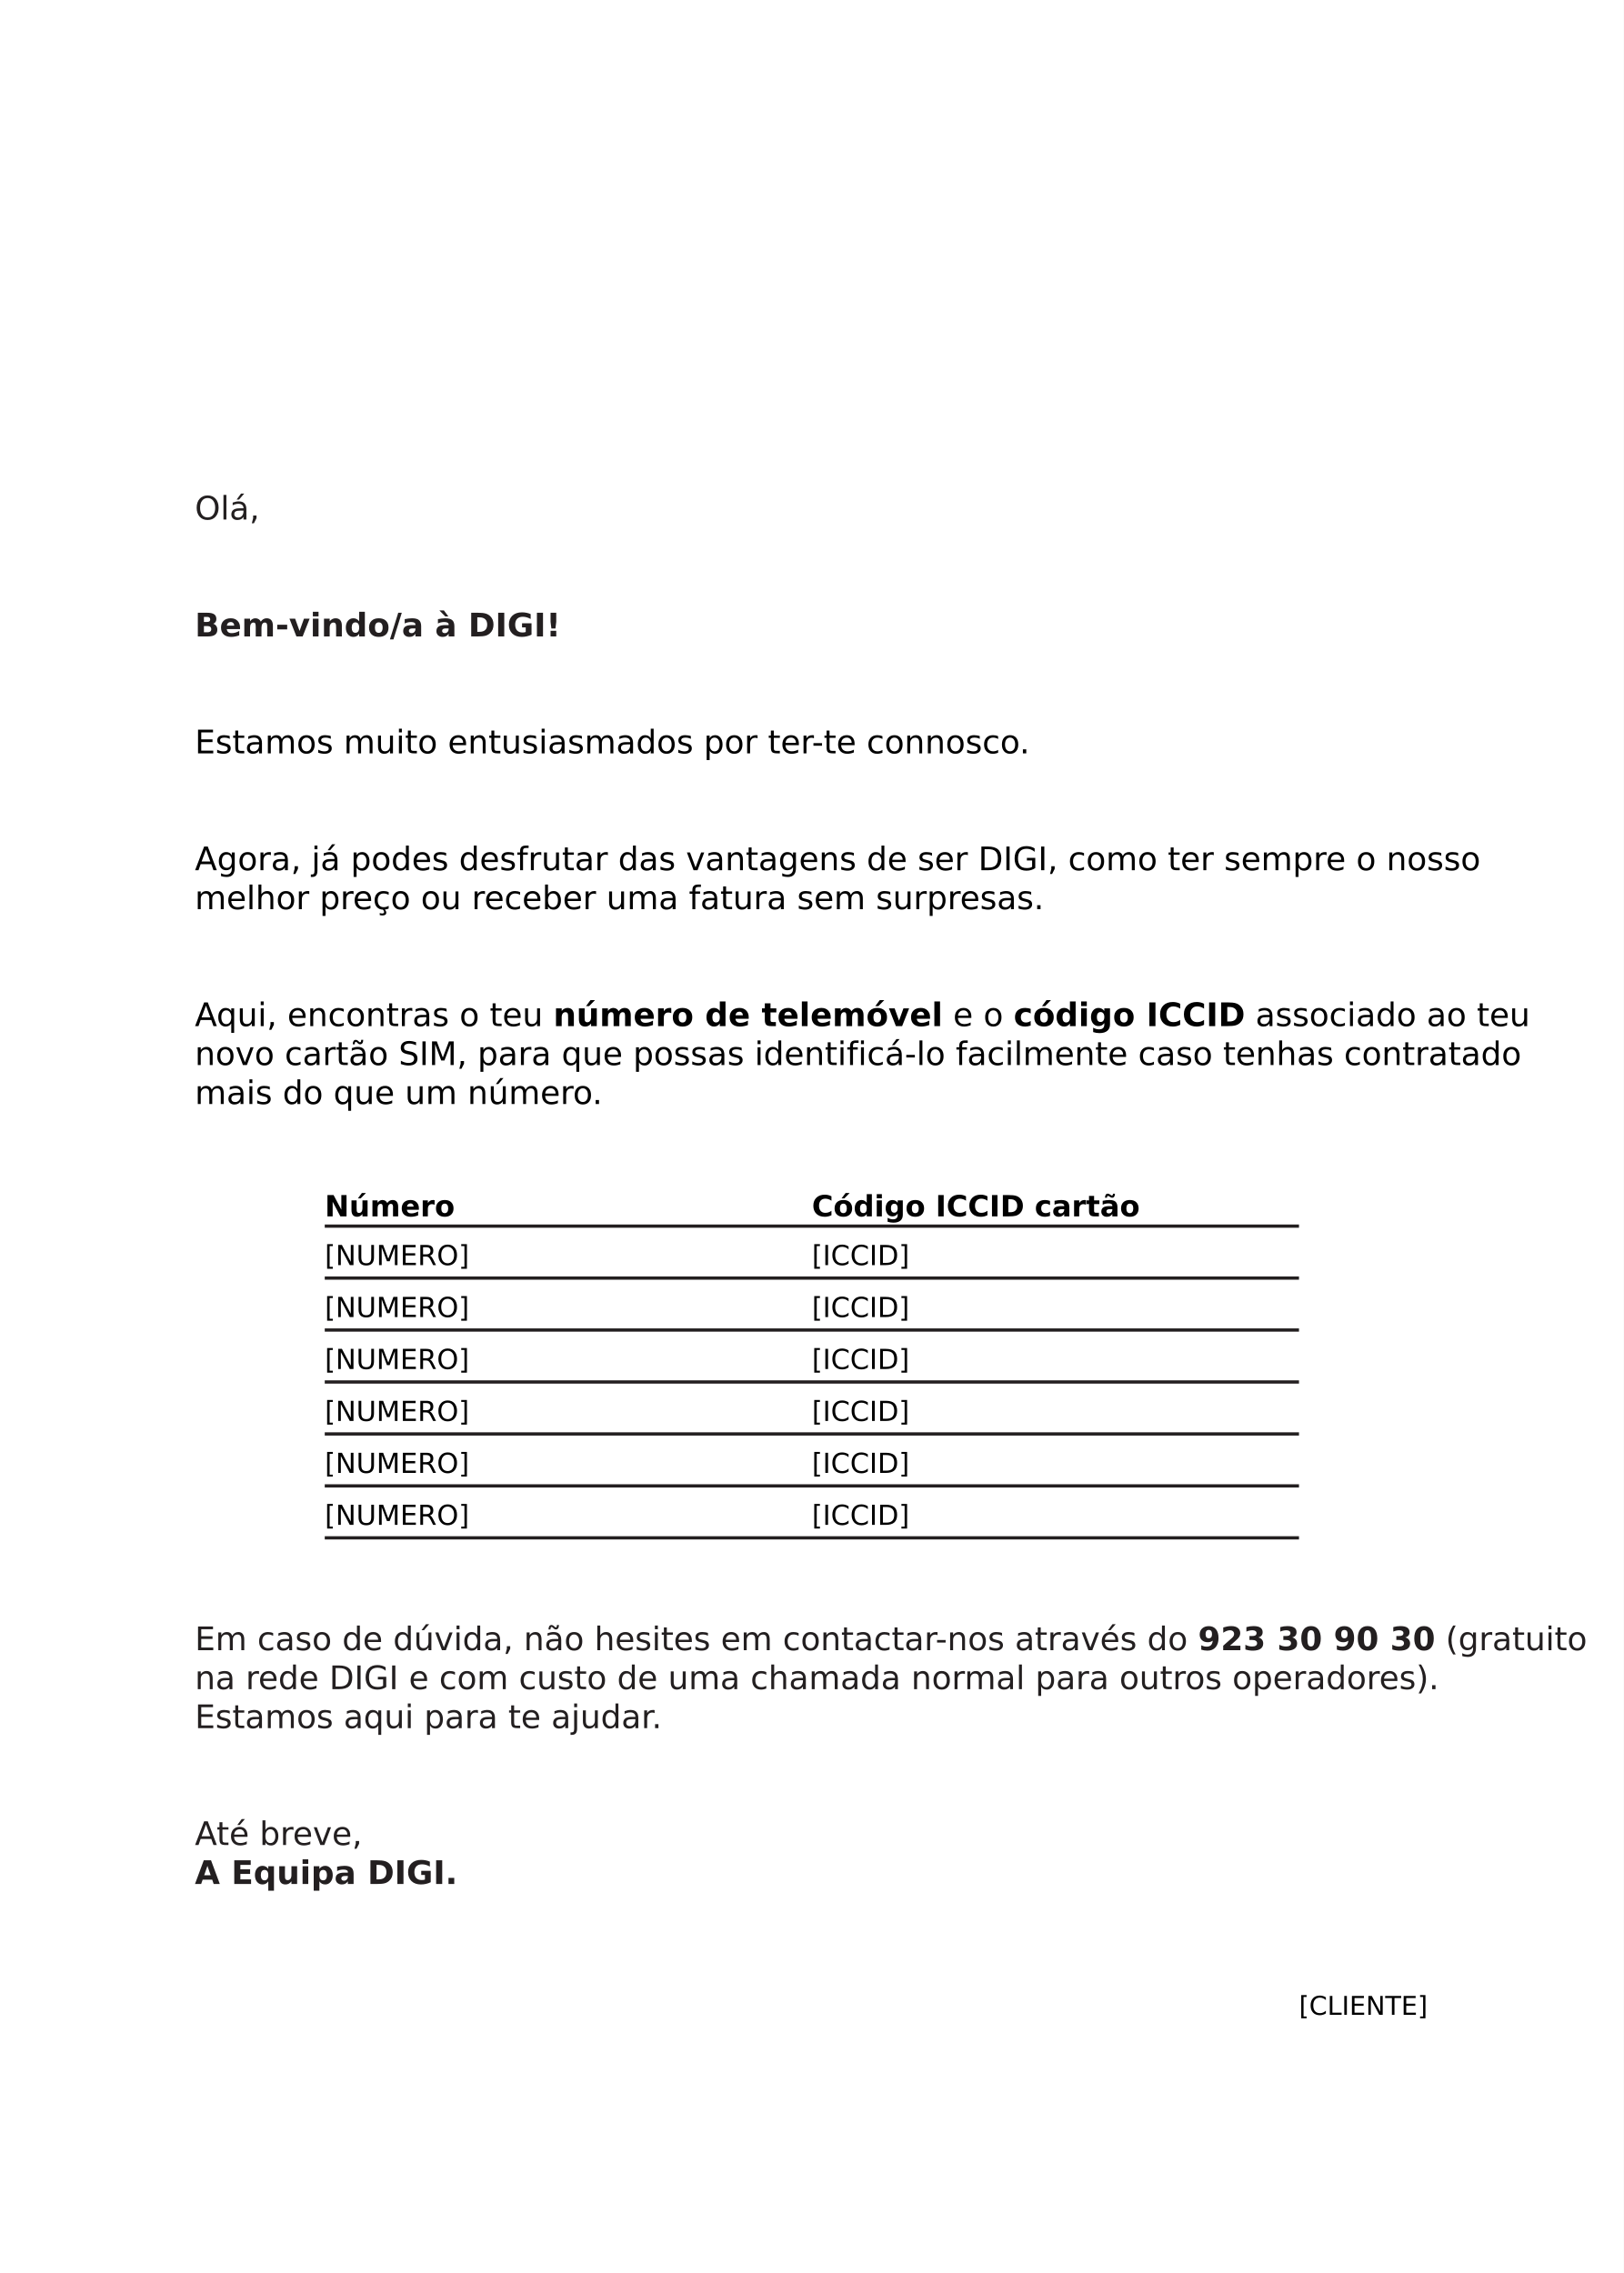
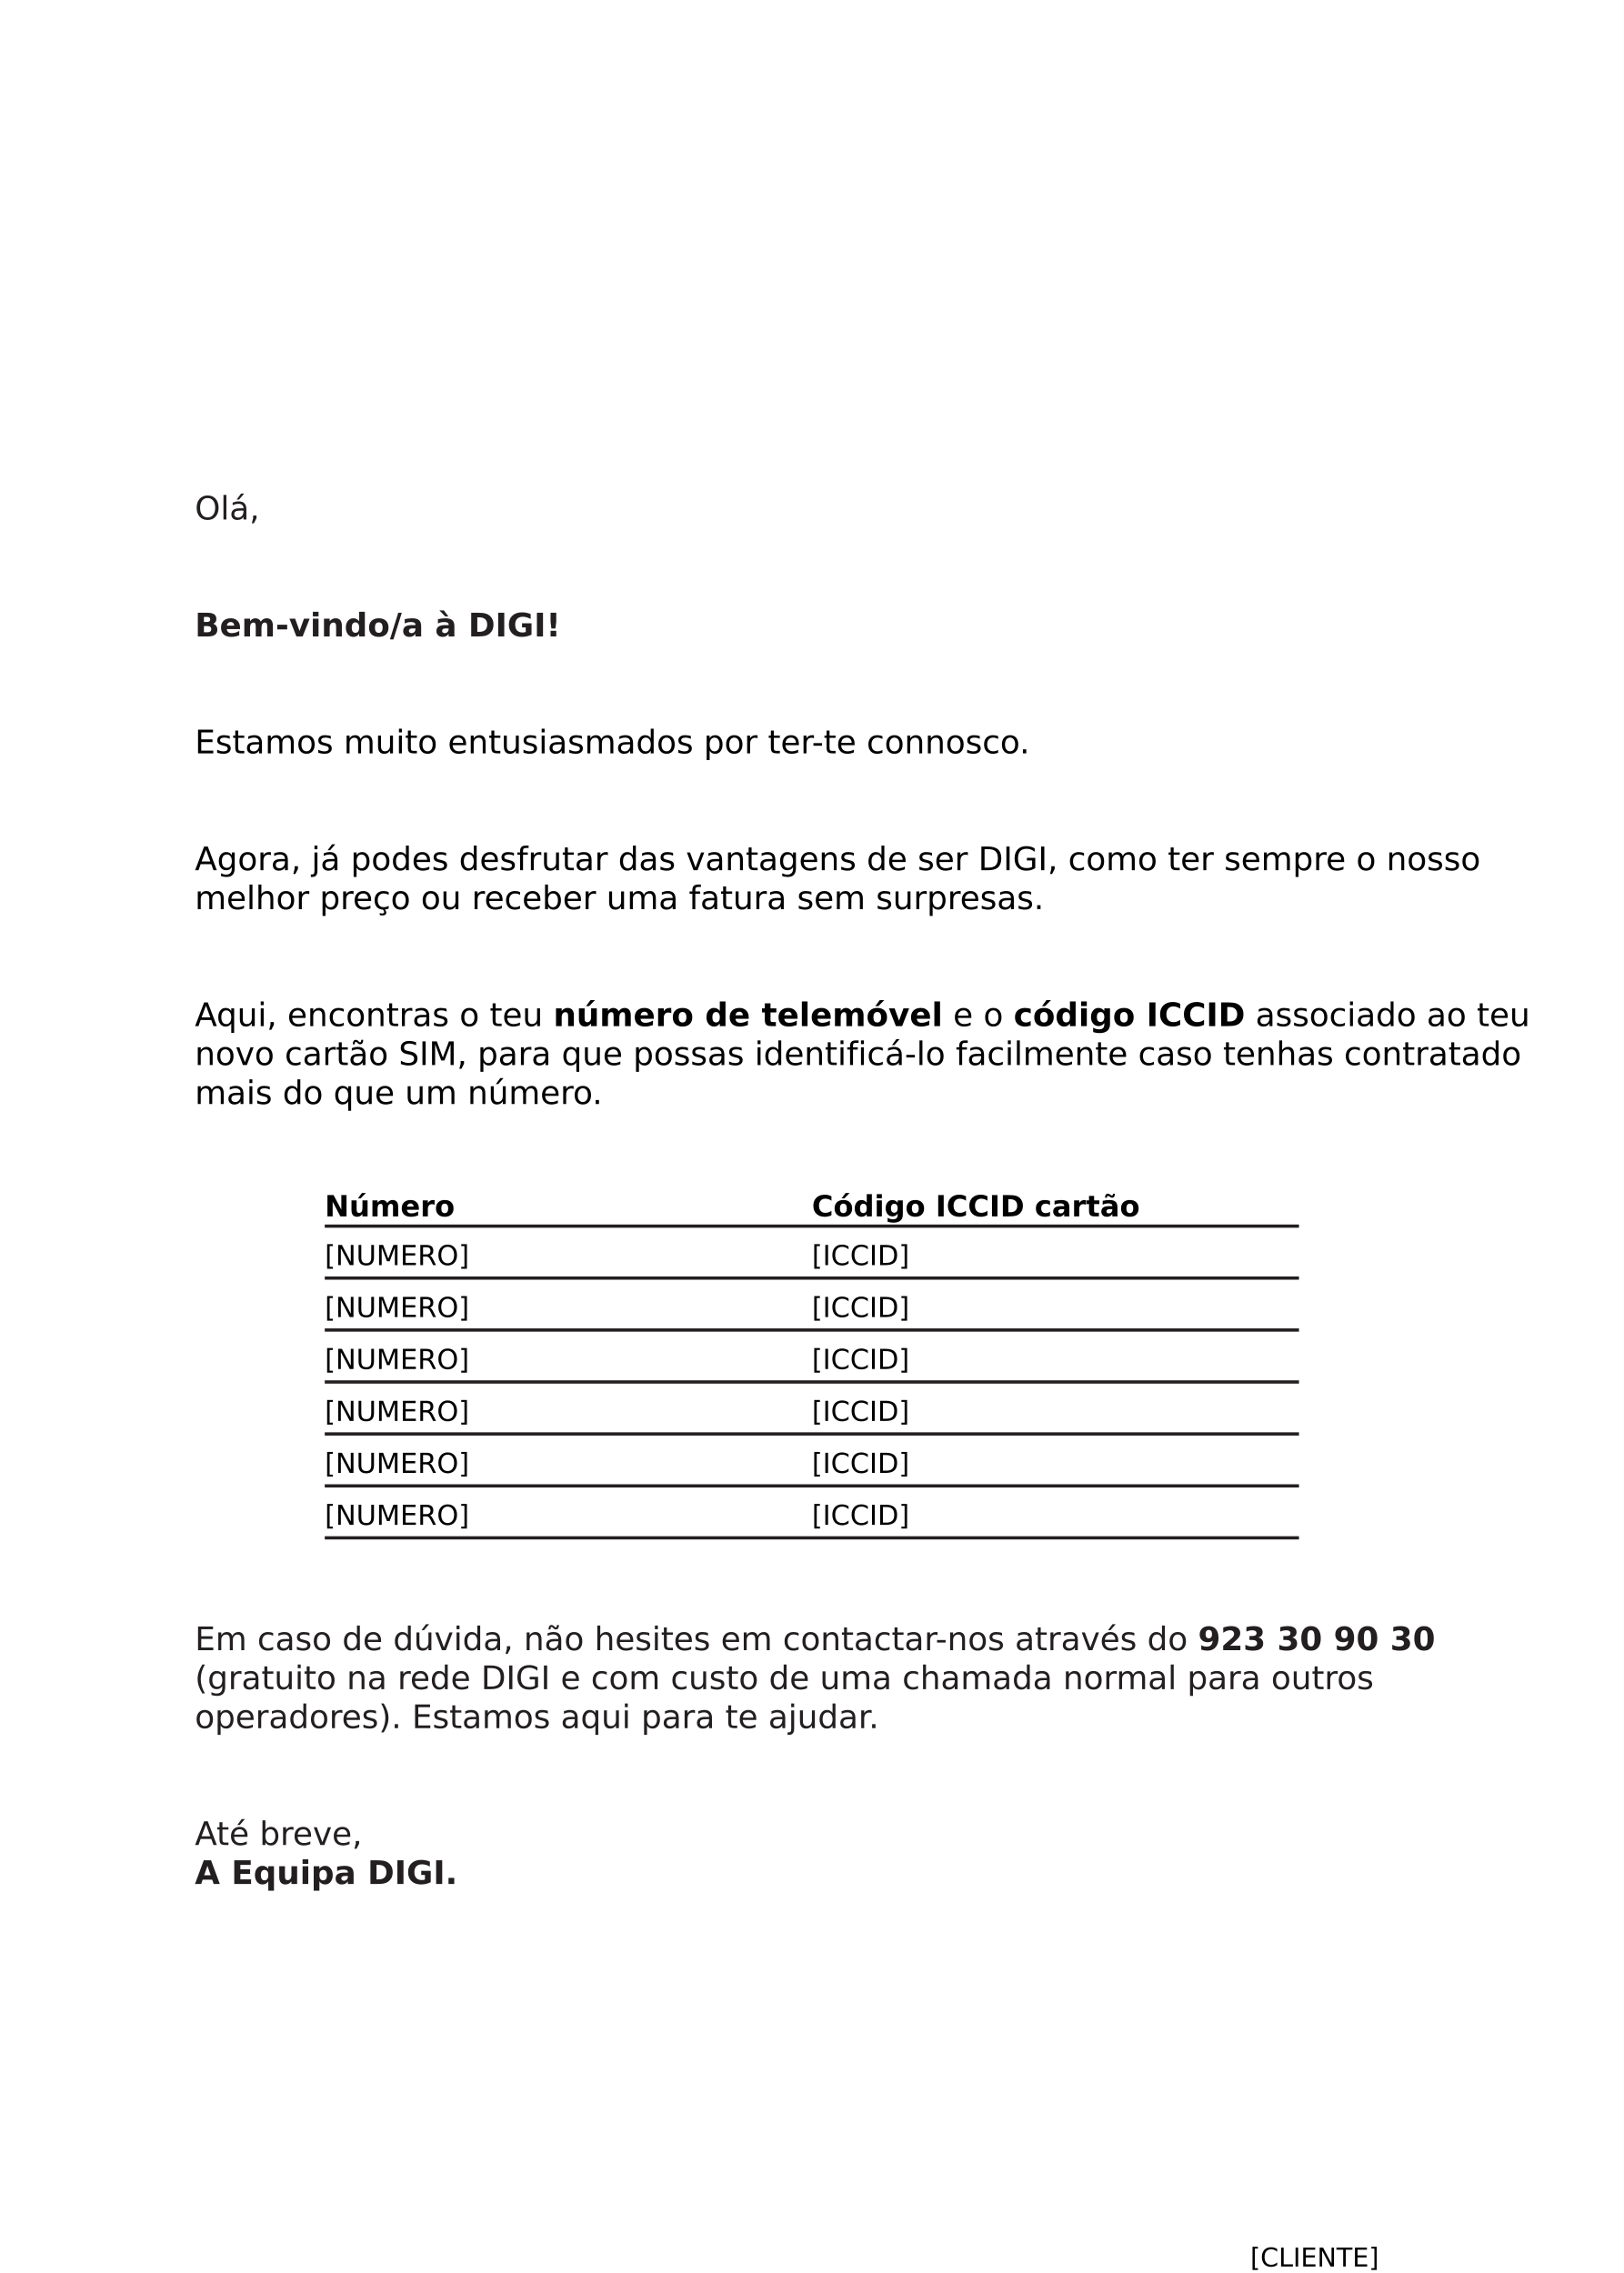
<svg xmlns="http://www.w3.org/2000/svg" viewBox="0 0 500 700">
  <rect width="500" height="700" style="fill: #fff;" />
  <text x="60" y="160" style="font-size: 10px; font-family: DejaVu Sans, Liberation Sans, Arial, sans-serif; fill: #231f20;">
    Olá,
  </text>
  <text x="60" y="196" style="font-size: 10px; font-family: DejaVu Sans, Liberation Sans, Arial, sans-serif; font-weight: 700; fill: #231f20;">
    Bem-vindo/a à DIGI!
  </text>
  <text x="60" y="232" style="font-size: 10px; font-family: DejaVu Sans, Liberation Sans, Arial, sans-serif; fill: #010101;">
    Estamos muito entusiasmados por ter-te connosco.
  </text>
  <text x="60" y="268" style="font-size: 10px; font-family: DejaVu Sans, Liberation Sans, Arial, sans-serif; fill: #010101;">
    Agora, já podes desfrutar das vantagens de ser DIGI, como ter sempre o nosso
  </text>
  <text x="60" y="280" style="font-size: 10px; font-family: DejaVu Sans, Liberation Sans, Arial, sans-serif; fill: #010101;">
    melhor preço ou receber uma fatura sem surpresas.
  </text>
  <text x="60" y="316" style="font-size: 10px; font-family: DejaVu Sans, Liberation Sans, Arial, sans-serif; fill: #010101;">
    Aqui, encontras o teu <tspan style="font-weight: 700;">número de telemóvel</tspan> e o <tspan style="font-weight: 700;">código ICCID</tspan> associado ao teu
  </text>
  <text x="60" y="328" style="font-size: 10px; font-family: DejaVu Sans, Liberation Sans, Arial, sans-serif; fill: #010101;">
    novo cartão SIM, para que possas identificá-lo facilmente caso tenhas contratado
  </text>
  <text x="60" y="340" style="font-size: 10px; font-family: DejaVu Sans, Liberation Sans, Arial, sans-serif; fill: #010101;">
    mais do que um número.
  </text>
  <text x="100" y="374.6" style="font-size: 9px; font-family: DejaVu Sans, Liberation Sans, Arial, sans-serif; font-weight: 700; fill: #010101;">
    Número
  </text>
  <text x="250" y="374.6" style="font-size: 9px; font-family: DejaVu Sans, Liberation Sans, Arial, sans-serif; font-weight: 700; fill: #010101;">
    Código ICCID cartão
  </text>
  <line x1="100" y1="377.6" x2="400" y2="377.6" style="fill: none; stroke: #231f20; stroke-width: 1;" />
  <text x="100" y="389.6" style="font-size: 8.5px; font-family: DejaVu Sans, Liberation Sans, Arial, sans-serif; fill: #010101;">
    [NUMERO]
  </text>
  <text x="250" y="389.6" style="font-size: 8.5px; font-family: DejaVu Sans, Liberation Sans, Arial, sans-serif; fill: #010101;">
    [ICCID]
  </text>
  <line x1="100" y1="393.6" x2="400" y2="393.6" style="fill: none; stroke: #231f20; stroke-width: 1;" />
  <text x="100" y="405.6" style="font-size: 8.5px; font-family: DejaVu Sans, Liberation Sans, Arial, sans-serif; fill: #010101;">
    [NUMERO]
  </text>
  <text x="250" y="405.6" style="font-size: 8.5px; font-family: DejaVu Sans, Liberation Sans, Arial, sans-serif; fill: #010101;">
    [ICCID]
  </text>
  <line x1="100" y1="409.6" x2="400" y2="409.6" style="fill: none; stroke: #231f20; stroke-width: 1;" />
  <text x="100" y="421.6" style="font-size: 8.5px; font-family: DejaVu Sans, Liberation Sans, Arial, sans-serif; fill: #010101;">
    [NUMERO]
  </text>
  <text x="250" y="421.6" style="font-size: 8.5px; font-family: DejaVu Sans, Liberation Sans, Arial, sans-serif; fill: #010101;">
    [ICCID]
  </text>
  <line x1="100" y1="425.6" x2="400" y2="425.6" style="fill: none; stroke: #231f20; stroke-width: 1;" />
  <text x="100" y="437.6" style="font-size: 8.5px; font-family: DejaVu Sans, Liberation Sans, Arial, sans-serif; fill: #010101;">
    [NUMERO]
  </text>
  <text x="250" y="437.6" style="font-size: 8.5px; font-family: DejaVu Sans, Liberation Sans, Arial, sans-serif; fill: #010101;">
    [ICCID]
  </text>
  <line x1="100" y1="441.6" x2="400" y2="441.6" style="fill: none; stroke: #231f20; stroke-width: 1;" />
  <text x="100" y="453.6" style="font-size: 8.5px; font-family: DejaVu Sans, Liberation Sans, Arial, sans-serif; fill: #010101;">
    [NUMERO]
  </text>
  <text x="250" y="453.6" style="font-size: 8.5px; font-family: DejaVu Sans, Liberation Sans, Arial, sans-serif; fill: #010101;">
    [ICCID]
  </text>
  <line x1="100" y1="457.6" x2="400" y2="457.6" style="fill: none; stroke: #231f20; stroke-width: 1;" />
  <text x="100" y="469.6" style="font-size: 8.5px; font-family: DejaVu Sans, Liberation Sans, Arial, sans-serif; fill: #010101;">
    [NUMERO]
  </text>
  <text x="250" y="469.6" style="font-size: 8.5px; font-family: DejaVu Sans, Liberation Sans, Arial, sans-serif; fill: #010101;">
    [ICCID]
  </text>
  <line x1="100" y1="473.6" x2="400" y2="473.6" style="fill: none; stroke: #231f20; stroke-width: 1;" />
  <text x="60" y="508.2" style="font-size: 10px; font-family: DejaVu Sans, Liberation Sans, Arial, sans-serif; fill: #231f20;">
-     Em caso de dúvida, não hesites em contactar-nos através do <tspan style="font-weight: 700;">923 30 90 30</tspan> (gratuito
+     Em caso de dúvida, não hesites em contactar-nos através do <tspan style="font-weight: 700;">923 30 90 30</tspan>
  </text>
  <text x="60" y="520.2" style="font-size: 10px; font-family: DejaVu Sans, Liberation Sans, Arial, sans-serif; fill: #231f20;">
-     na rede DIGI e com custo de uma chamada normal para outros operadores).
+   (gratuito na rede DIGI e com custo de uma chamada normal para outros
  </text>
  <text x="60" y="532.2" style="font-size: 10px; font-family: DejaVu Sans, Liberation Sans, Arial, sans-serif; fill: #231f20;">
-     Estamos aqui para te ajudar.
+   operadores). Estamos aqui para te ajudar.
  </text>
  <text x="60" y="568.2" style="font-size: 10px; font-family: DejaVu Sans, Liberation Sans, Arial, sans-serif; fill: #231f20;">
    Até breve,
  </text>
  <text x="60" y="580.2" style="font-size: 10px; font-family: DejaVu Sans, Liberation Sans, Arial, sans-serif; font-weight: 700; fill: #231f20;">
    A Equipa DIGI.
  </text>
-   <text x="400" y="620.5" style="font-size: 8px; font-family: DejaVu Sans, Liberation Sans, Arial, sans-serif; fill: #010101;">
+   <text x="385" y="698" style="font-size: 8px; font-family: DejaVu Sans, Liberation Sans, Arial, sans-serif; fill: #010101;">
    [CLIENTE]
  </text>
</svg>
